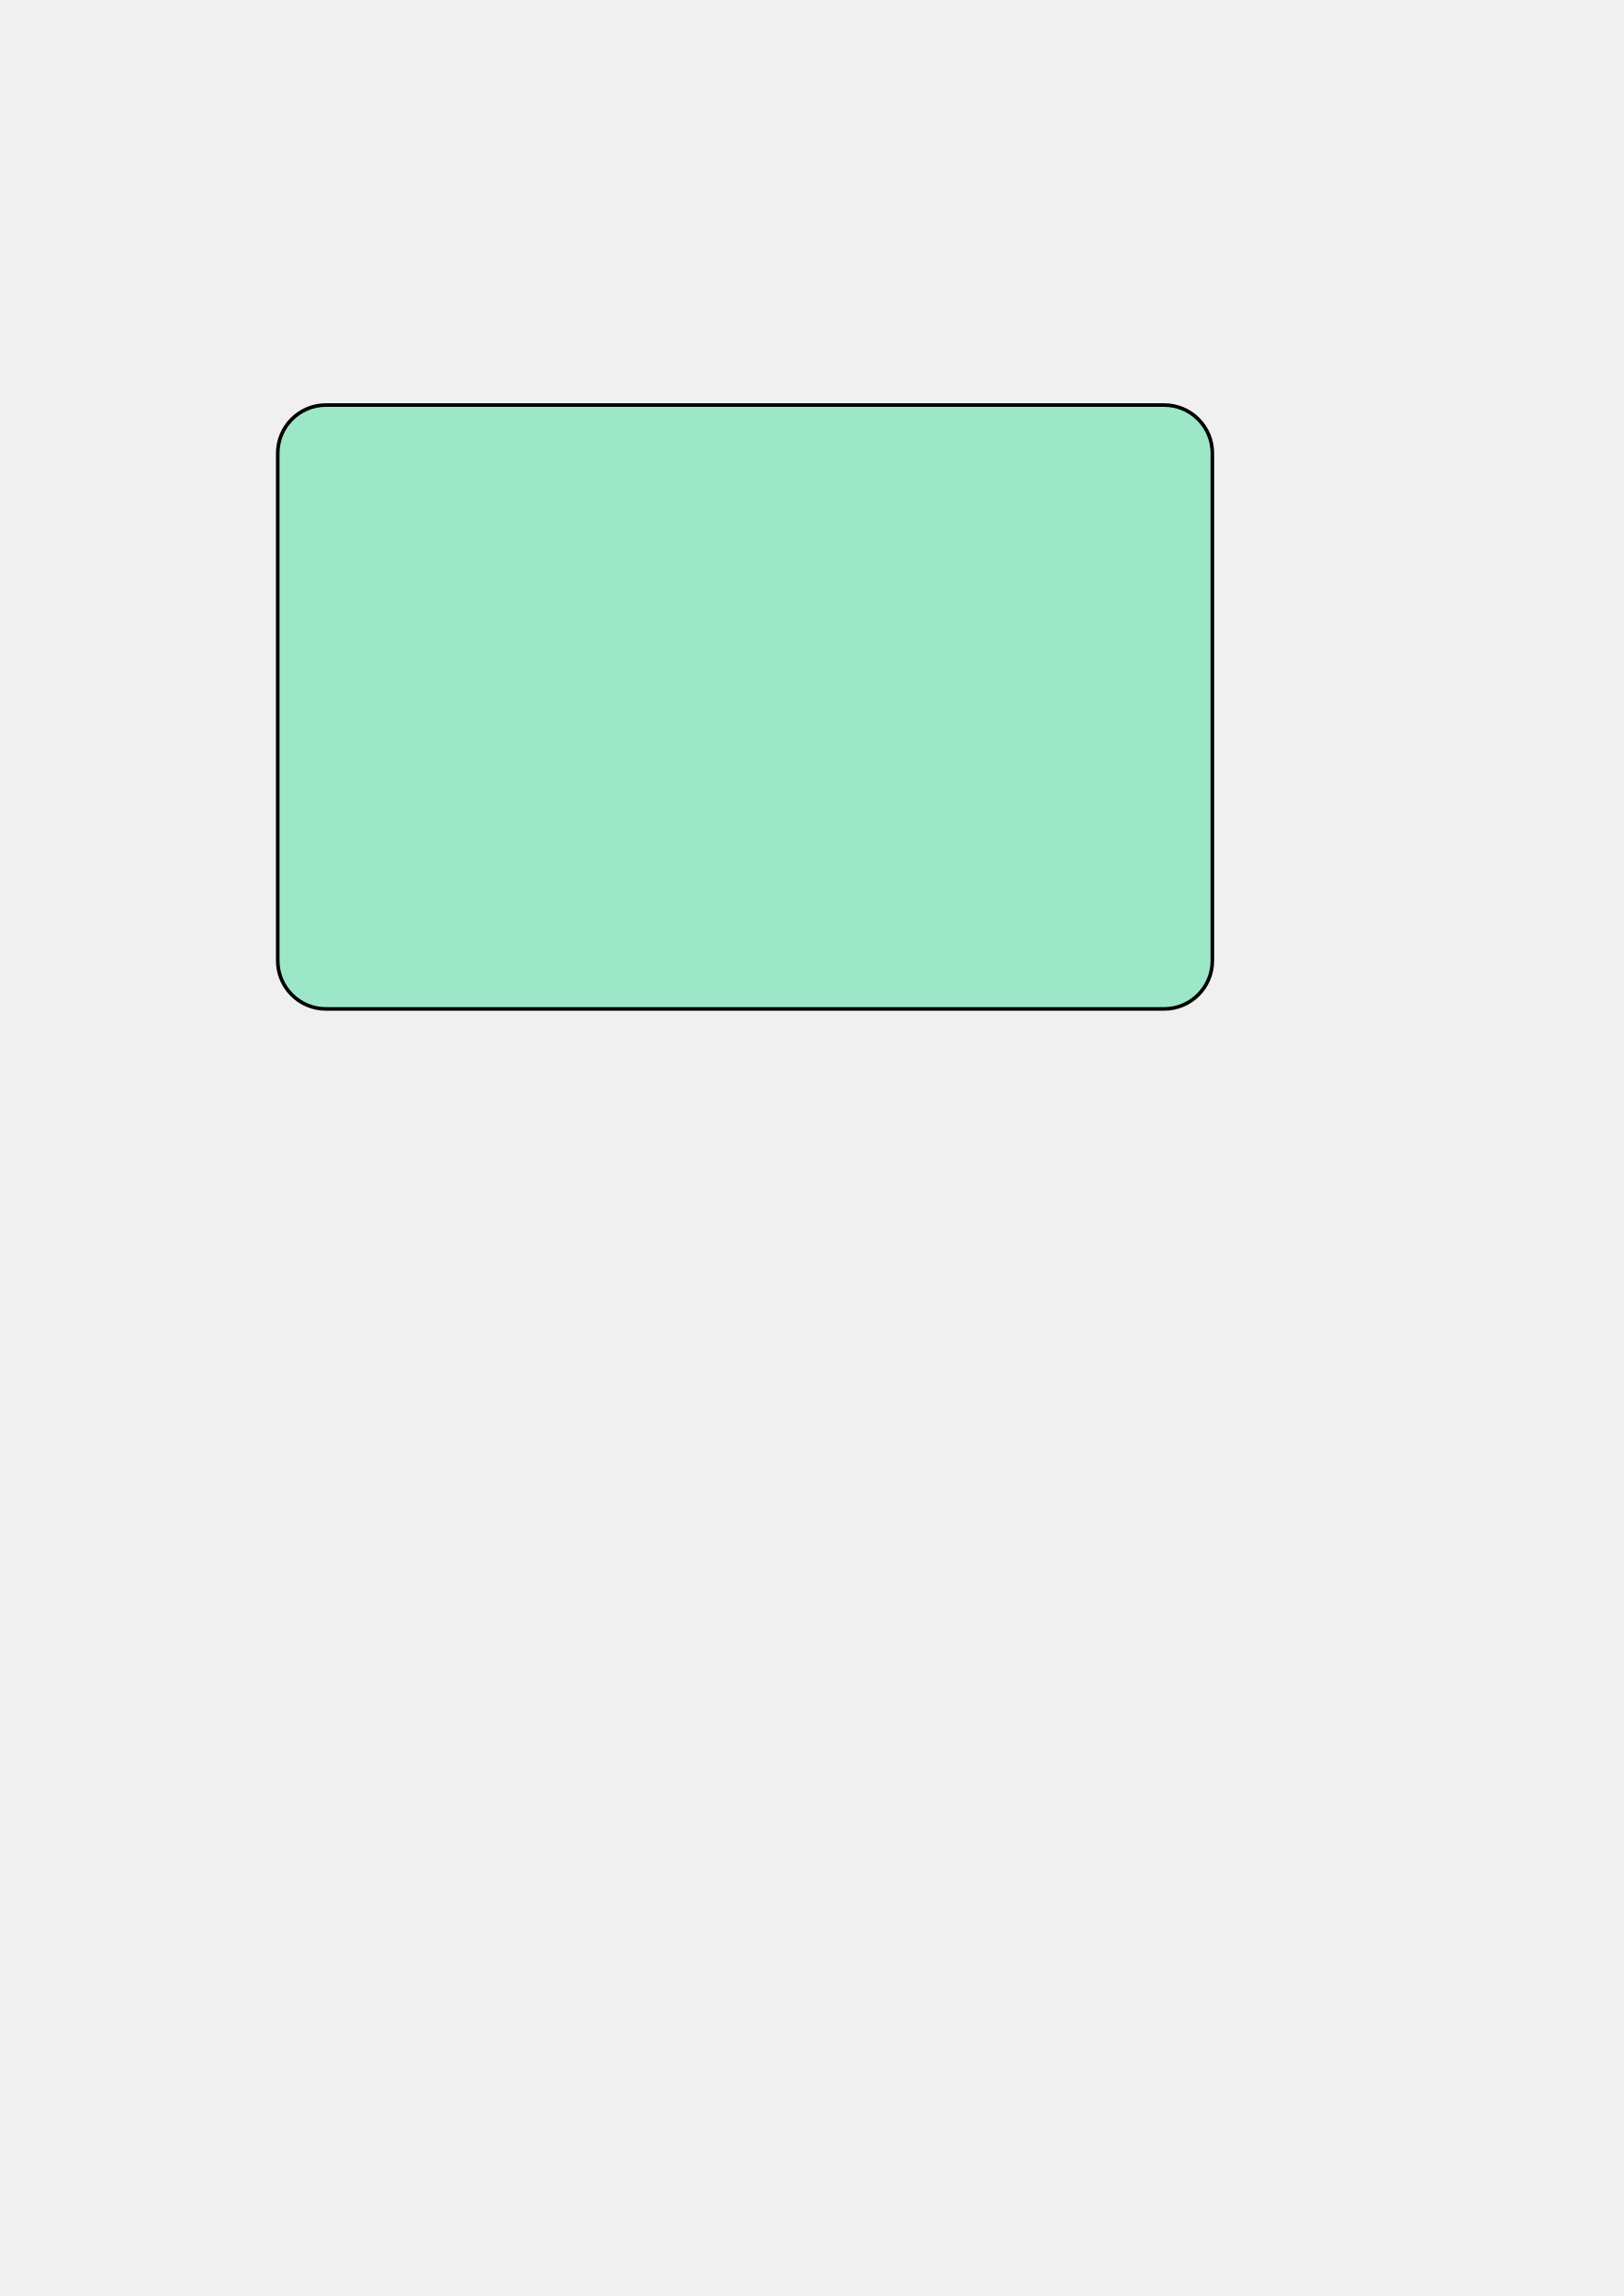
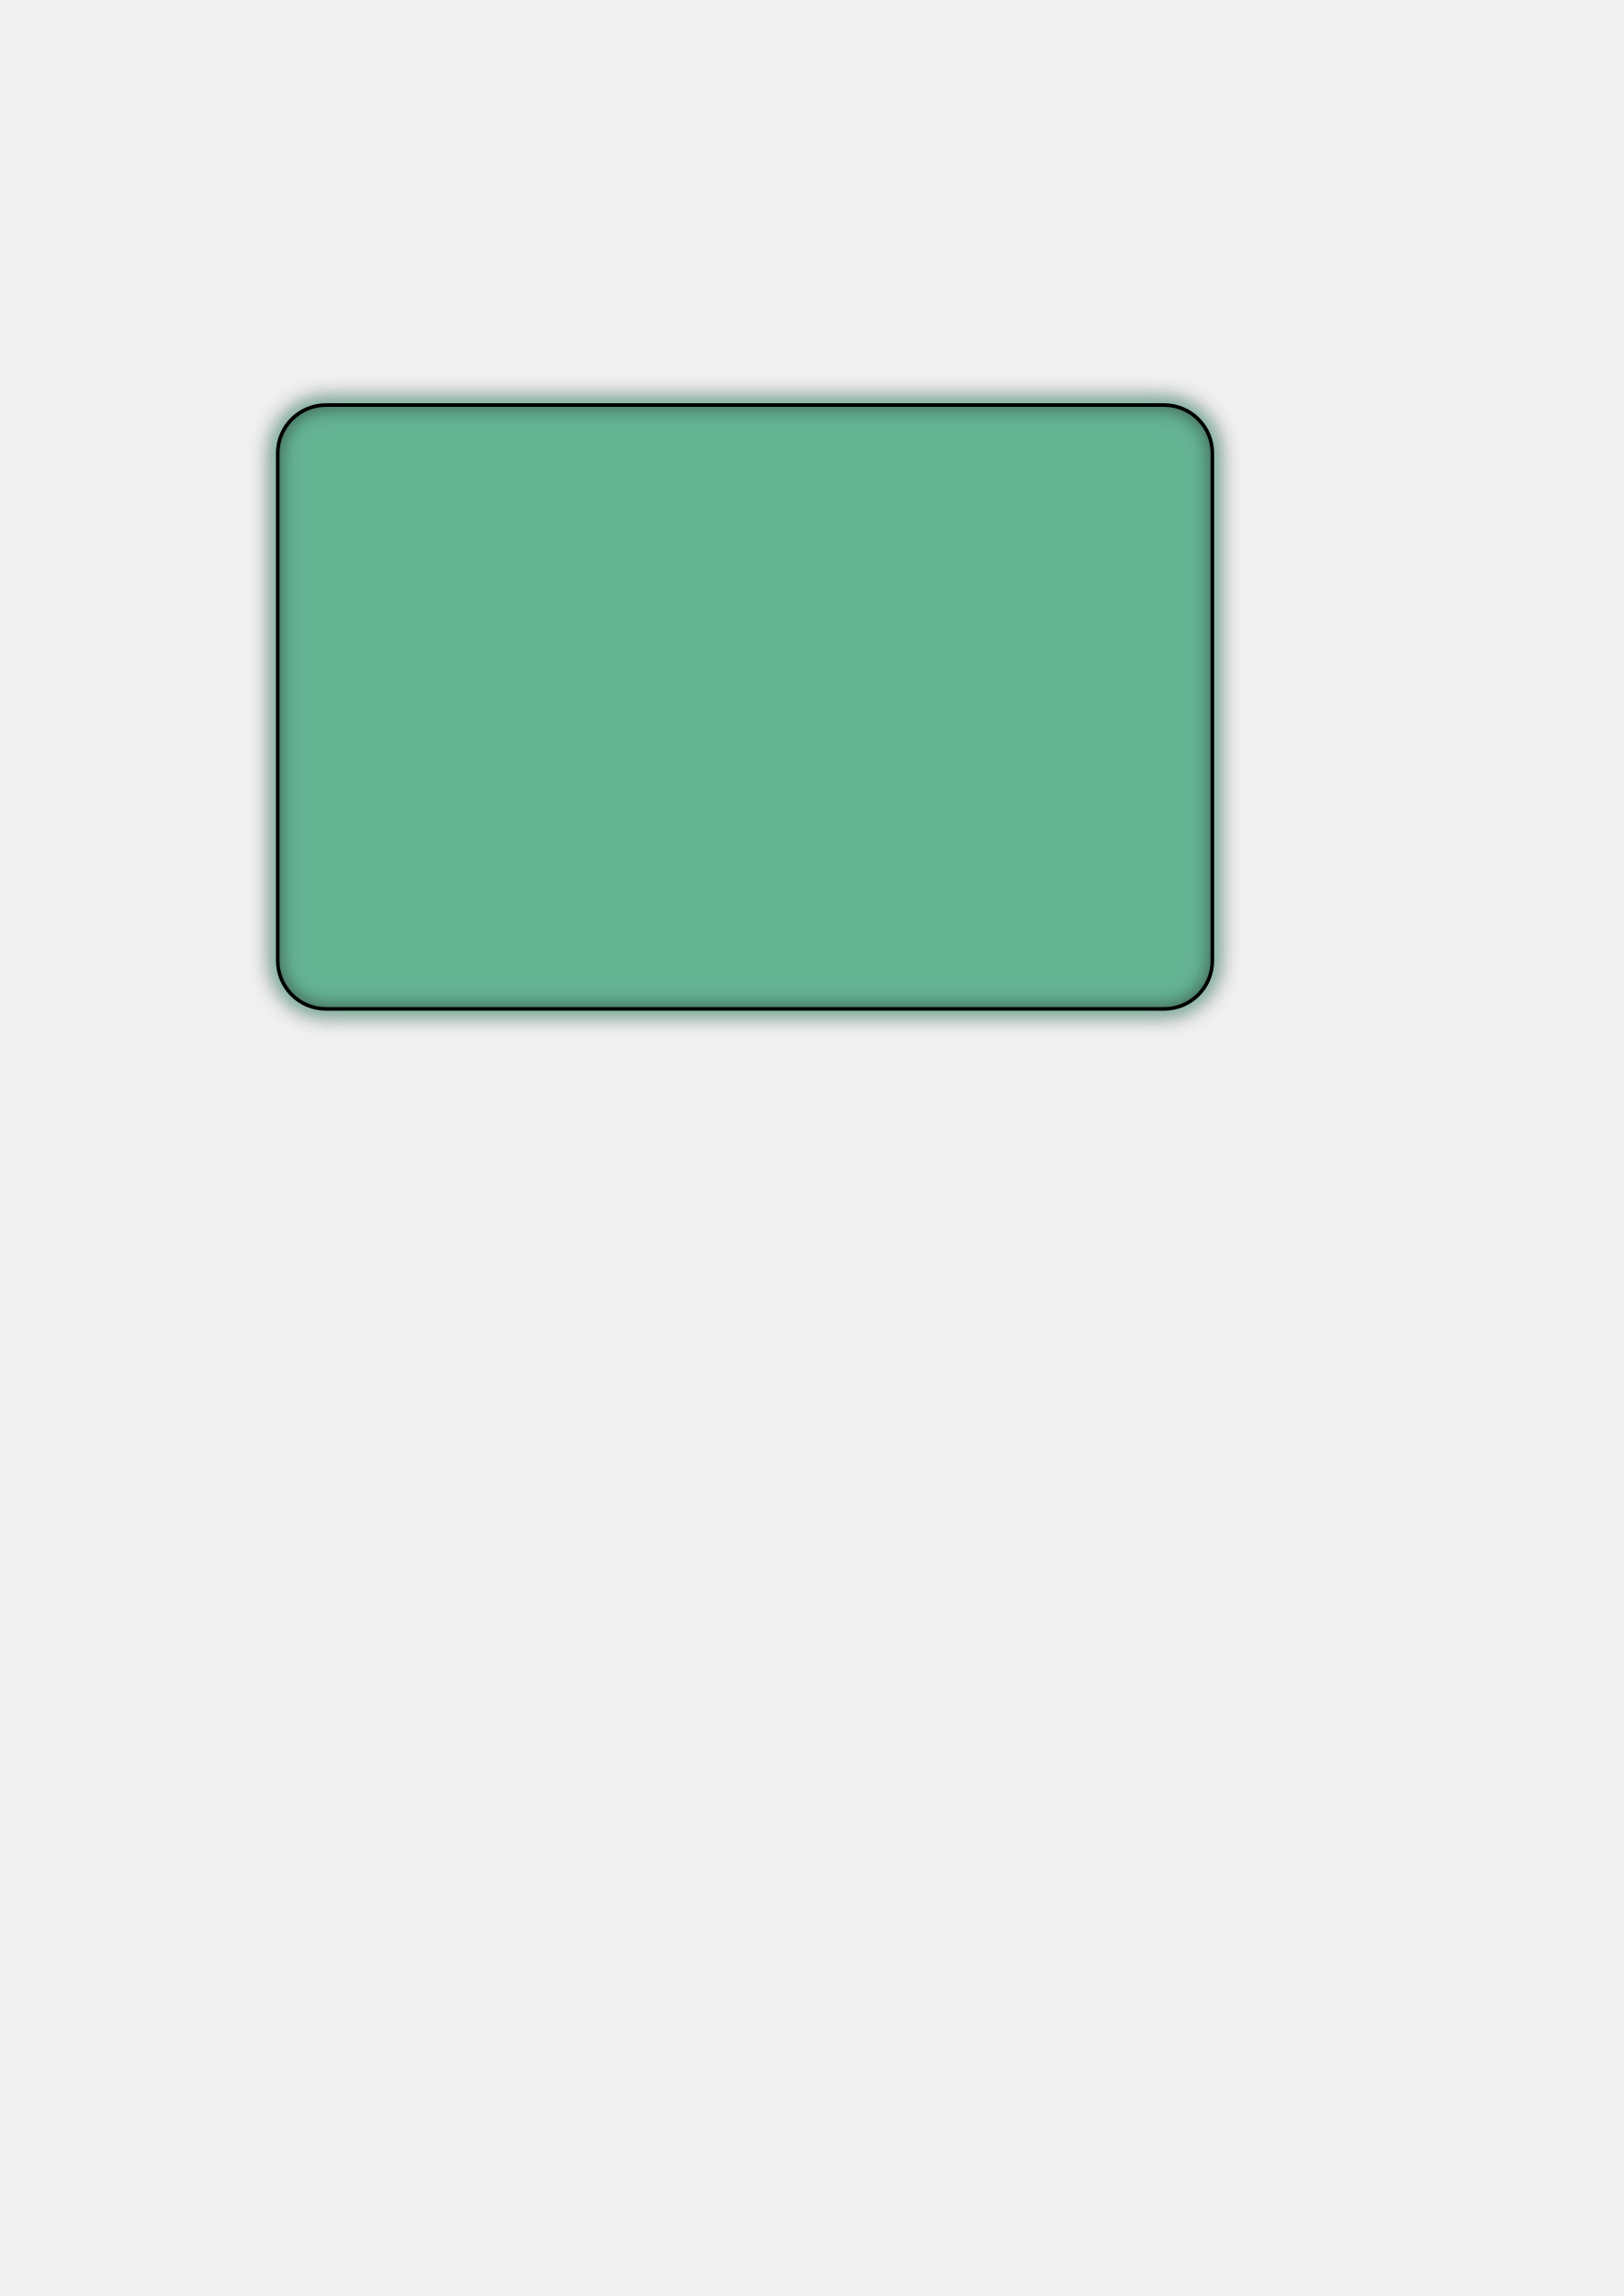
<svg xmlns="http://www.w3.org/2000/svg" width="210mm" height="297mm" viewBox="0 0 744.094 1052.362" id="svg4268" version="1.1">
-   <defs id="defs4270" />
+   <defs id="defs4270">
+     <filter y="-0.25" height="1.5" style="color-interpolation-filters:sRGB;" id="filter3505">
+       <feGaussianBlur stdDeviation="5" result="result6" id="feGaussianBlur3507" />
+       <feComposite result="result8" in="SourceGraphic" operator="atop" in2="result6" id="feComposite3509" />
+       <feComposite result="result9" operator="over" in2="SourceAlpha" in="result8" id="feComposite3511" />
+       <feColorMatrix values="1 0 0 0 0 0 1 0 0 0 0 0 1 0 0 0 0 0 1 0 " result="result10" id="feColorMatrix3513" />
+       <feBlend in="result10" mode="normal" in2="result6" id="feBlend3515" />
+     </filter>
+   </defs>
  <g id="layer1">
-     <rect style="opacity:1;fill:#7be2b8;fill-opacity:0.71;fill-rule:nonzero;stroke:#000000;stroke-width:1.647;stroke-linejoin:round;stroke-miterlimit:4.3;stroke-dasharray:none;stroke-opacity:1" id="rect4816" width="428.305" height="276.782" x="127.279" y="185.651" ry="22.095" />
+     <rect style="opacity:1;fill:#7be2b8;fill-opacity:0.71;fill-rule:nonzero;stroke:#000000;stroke-width:1.647;stroke-linejoin:round;stroke-miterlimit:4.3;stroke-dasharray:none;stroke-opacity:1;filter:url(#filter3505)" id="rect4816" width="428.305" height="276.782" x="127.279" y="185.651" ry="22.095" />
+     <path style="fill:none;fill-rule:evenodd;stroke:#ffffff;stroke-width:0.944px;stroke-linecap:butt;stroke-linejoin:miter;stroke-opacity:1;opacity:0" d="m 113.109,171.358 0,307.266 456.645,0 0,-309.163 z" id="path3519" />
  </g>
</svg>
